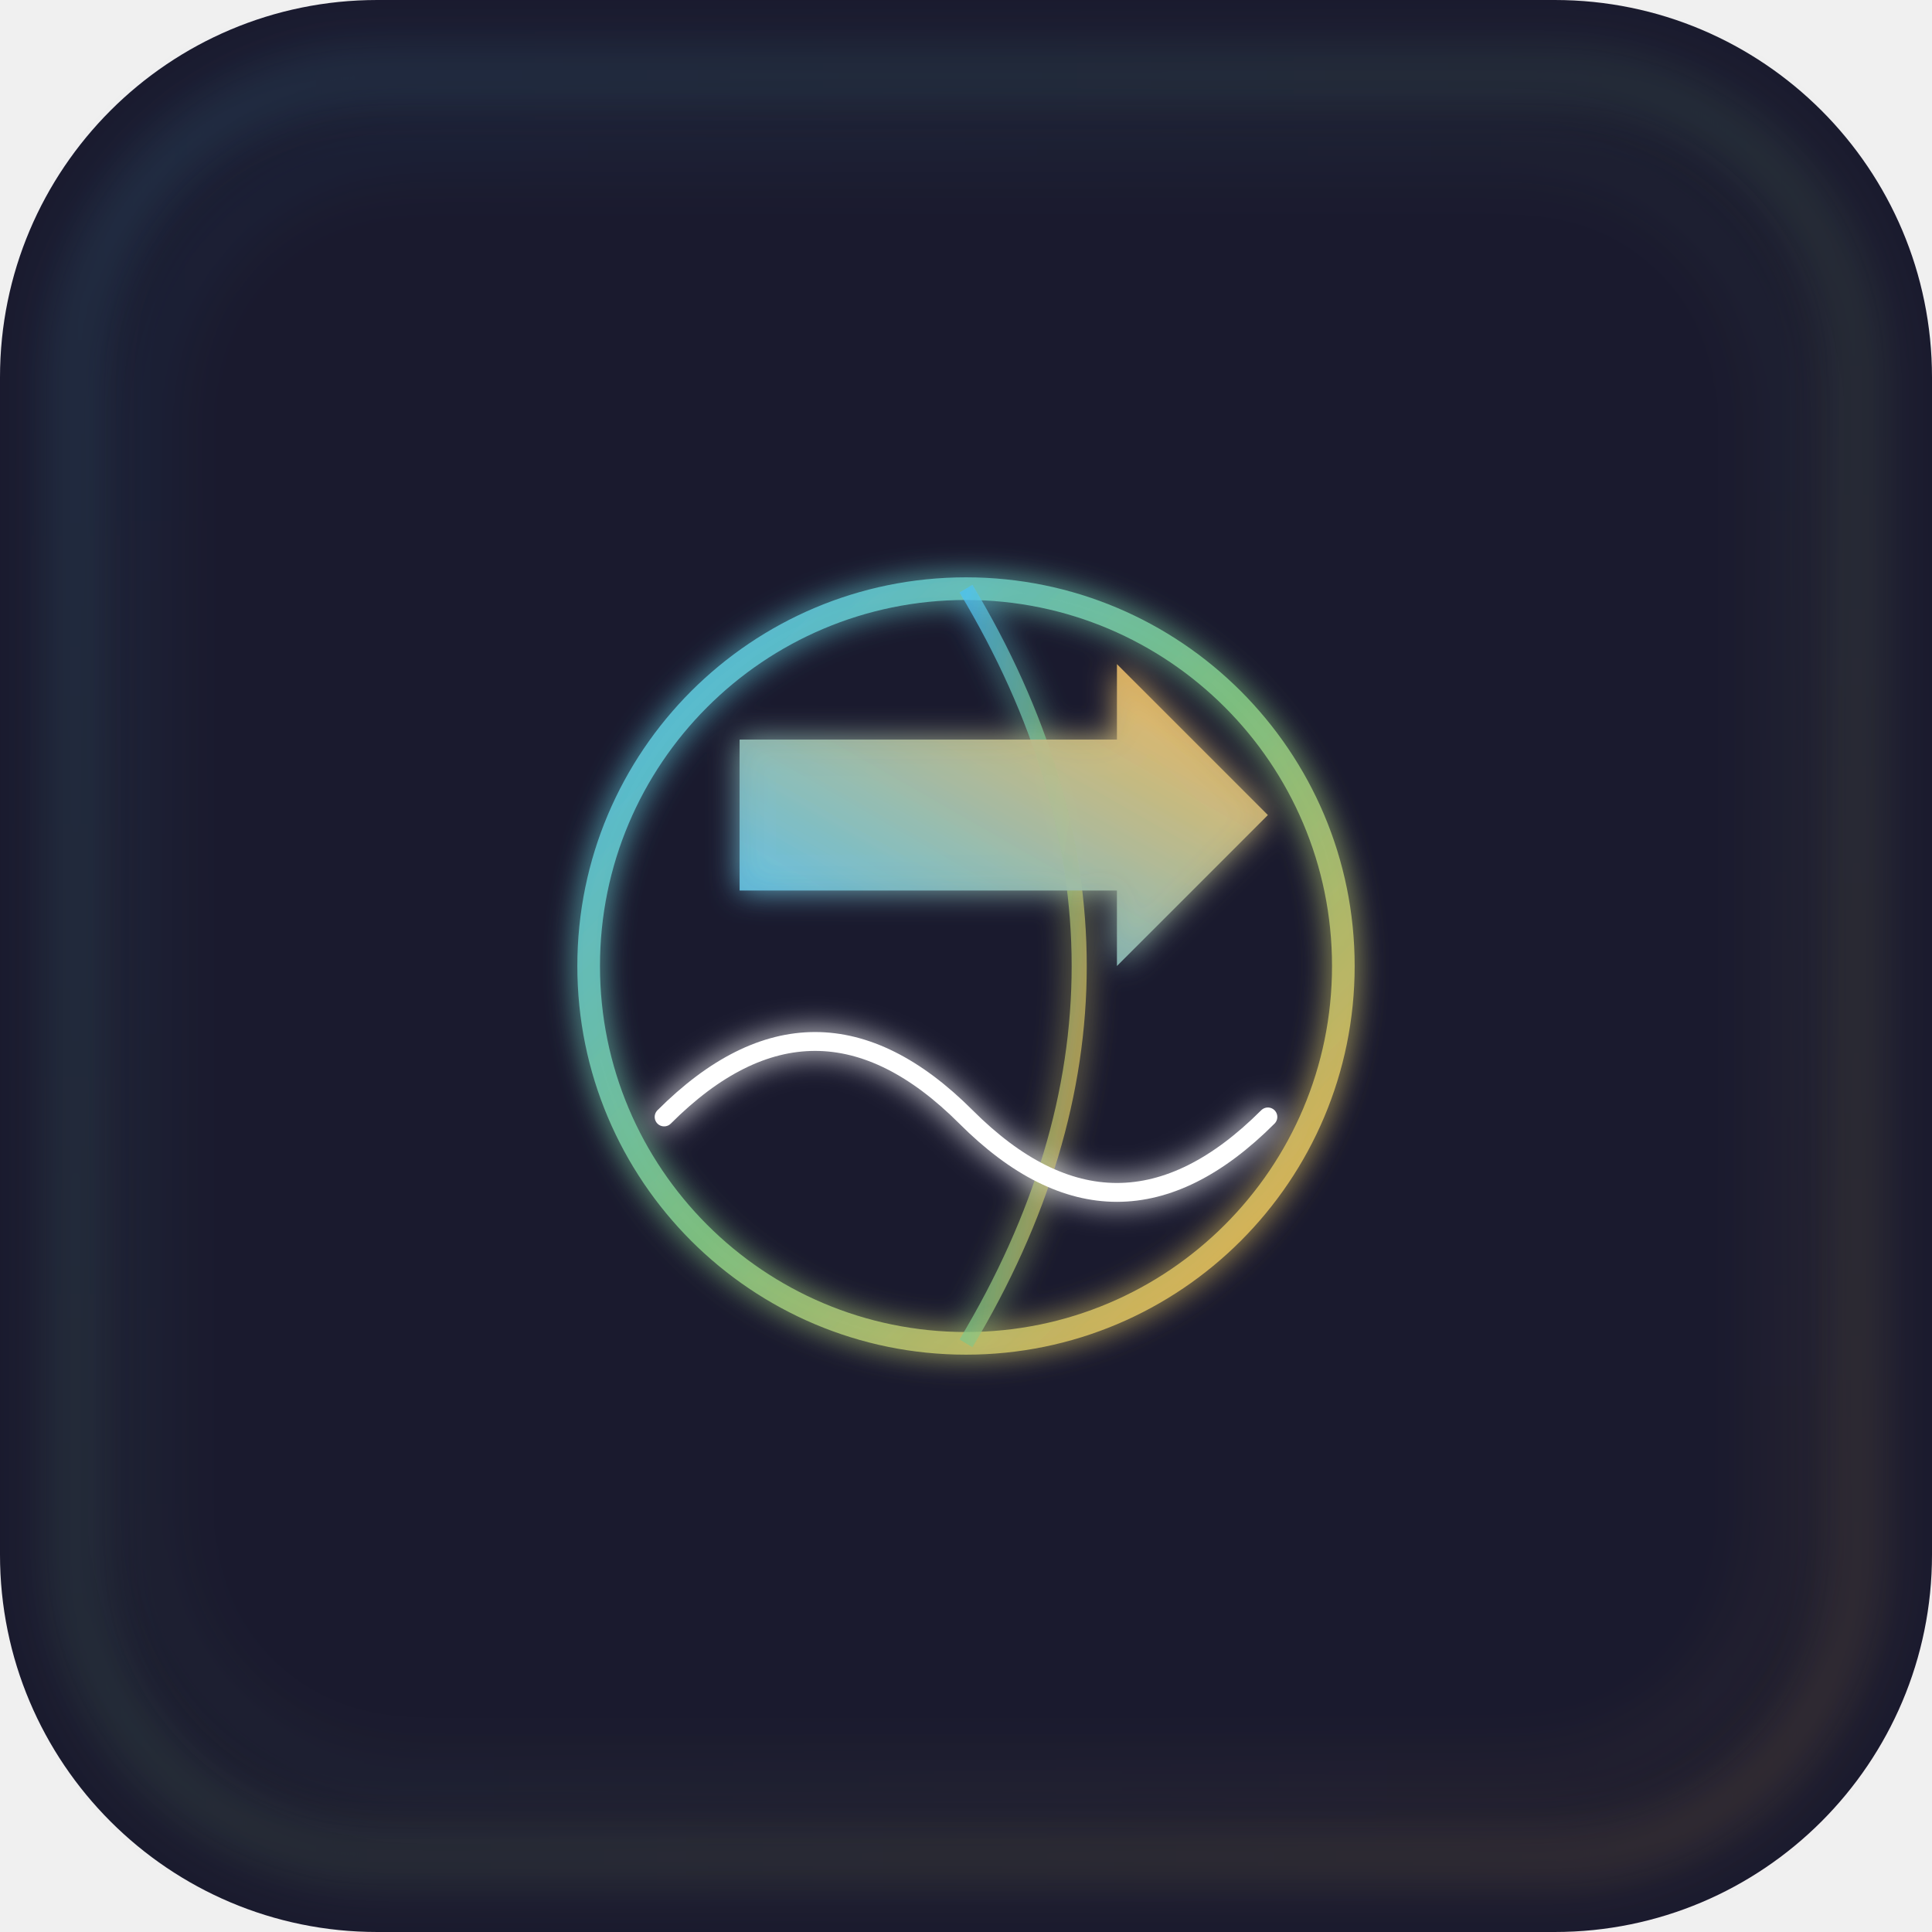
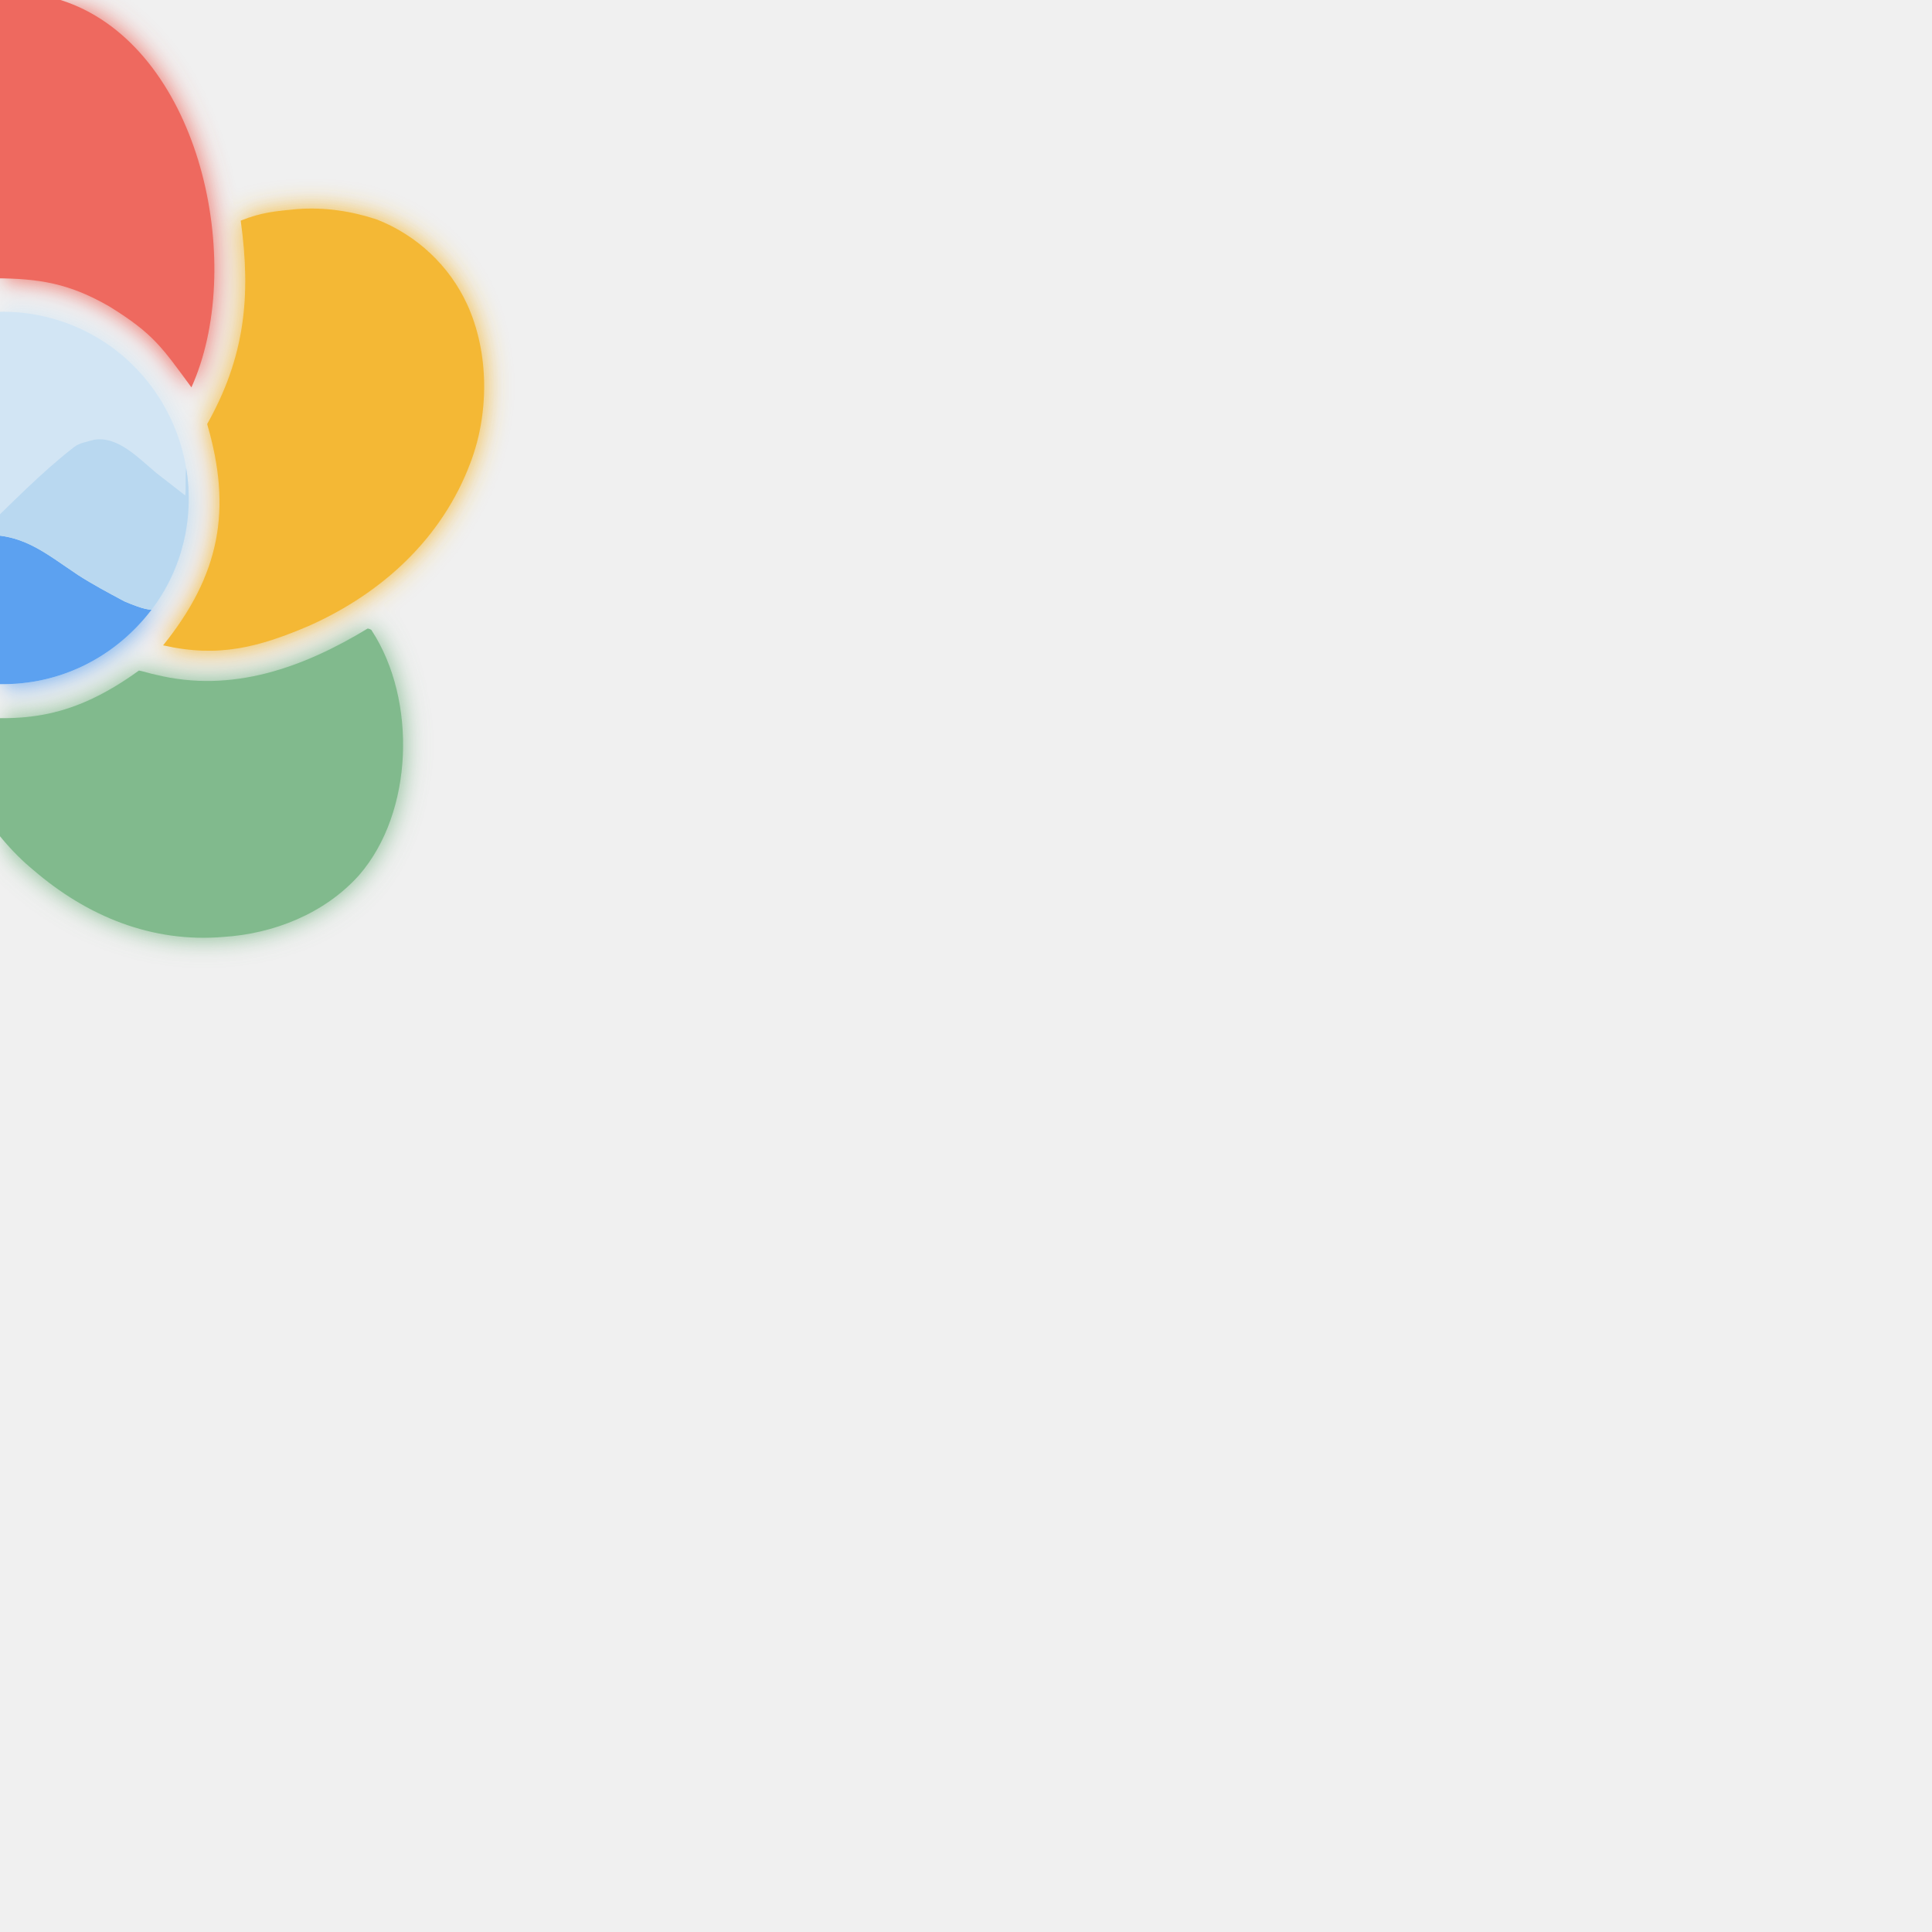
- <svg xmlns="http://www.w3.org/2000/svg" viewBox="0 0 512 512">
+ <svg xmlns="http://www.w3.org/2000/svg" viewBox="540 77 958 944" width="512" height="512">
  <defs>
-     <linearGradient id="glow" x1="0%" y1="0%" x2="100%" y2="100%">
-       <stop offset="0%" style="stop-color:#4fc3f7" />
-       <stop offset="50%" style="stop-color:#81c784" />
-       <stop offset="100%" style="stop-color:#ffb74d" />
-     </linearGradient>
-     <linearGradient id="arrow" x1="0%" y1="100%" x2="100%" y2="0%">
-       <stop offset="0%" style="stop-color:#4fc3f7" />
-       <stop offset="100%" style="stop-color:#ffb74d" />
-     </linearGradient>
-     <filter id="blur">
-       <feGaussianBlur stdDeviation="8" />
-     </filter>
-     <filter id="glow-filter">
-       <feGaussianBlur stdDeviation="4" result="coloredBlur" />
+     <filter id="glow">
+       <feGaussianBlur stdDeviation="12" result="blur" />
      <feMerge>
-         <feMergeNode in="coloredBlur" />
+         <feMergeNode in="blur" />
        <feMergeNode in="SourceGraphic" />
      </feMerge>
    </filter>
  </defs>
  <rect x="0" y="0" width="512" height="512" rx="100" ry="100" fill="#1a1a2e" />
-   <rect x="20" y="20" width="472" height="472" rx="80" ry="80" fill="none" stroke="url(#glow)" stroke-width="3" filter="url(#blur)" opacity="0.6" />
-   <rect x="40" y="40" width="432" height="432" rx="70" ry="70" fill="none" stroke="url(#glow)" stroke-width="2" filter="url(#blur)" opacity="0.3" />
-   <g filter="url(#glow-filter)" transform="translate(256,256)">
-     <circle cx="0" cy="0" r="100" fill="none" stroke="url(#glow)" stroke-width="6" opacity="0.9" />
-     <line x1="-100" y1="0" x2="100" y2="0" stroke="url(#glow)" stroke-width="4" opacity="0.7" />
-     <path d="M0 -100 Q60 0 0 100" fill="none" stroke="url(#glow)" stroke-width="4" opacity="0.7" />
-     <path d="M-80 40 Q-40 0 0 40 Q40 80 80 40" fill="none" stroke="#fff" stroke-width="5" stroke-linecap="round" />
-     <path d="M-60 -60 L40 -60 L40 -80 L80 -40 L40 0 L40 -20 L-60 -20 Z" fill="url(#arrow)" opacity="0.9" />
+   <g filter="url(#glow)" transform="scale(0.52) translate(20, 30)">
+     <path fill="#d2e5f4" d="M 850 629 C 832 565 850 497 898 452 C 946 406 1014 390 1077 411 C 1140 432 1185 486 1196 551 C 1204 599 1192 648 1163 686 C 1128 732 1075 758 1018 757 C 961 756 908 728 875 681 C 864 665 856 648 850 629 z" />
+     <path fill="#5ba1f0" d="M 998 615 C 1039 612 1060 631 1093 653 C 1107 662 1122 670 1137 678 C 1144 681 1156 686 1163 686 C 1128 732 1075 758 1018 757 C 961 756 908 728 875 681 C 907 666 937 641 967 625 C 979 620 986 617 998 615 z" />
+     <path fill="#b9d8f0" d="M 998 615 C 998 615 999 614 999 614 C 1028 586 1058 555 1089 531 C 1094 527 1101 526 1108 524 C 1131 520 1151 542 1168 556 C 1177 563 1186 570 1195 577 C 1196 575 1195 558 1196 551 C 1204 599 1192 648 1163 686 C 1156 686 1144 681 1137 678 C 1122 670 1107 662 1093 653 C 1060 631 1039 612 998 615 z" />
+     <path fill="#b9d8f0" d="M 850 629 C 853 629 854 630 856 628 C 868 621 905 594 918 597 C 931 600 952 618 967 625 L 967 625 C 937 641 907 666 875 681 C 864 665 856 648 850 629 z" />
+     <path fill="#f4b836" d="M 952 483 C 972 483 988 499 988 518 C 988 538 972 554 953 554 C 940 554 928 548 921 537 C 915 525 915 512 921 500 C 928 489 940 483 952 483 z" />
+     <path fill="#5ba1f0" d="M 810 574 C 811 574 811 574 813 574 C 815 579 814 600 815 607 C 817 623 821 638 826 653 C 847 707 889 750 942 774 C 941 827 951 858 982 903 C 989 913 999 924 1006 934 C 1006 935 1006 935 1005 936 C 970 977 913 997 860 1002 C 830 1005 791 998 764 986 C 592 911 659 632 810 574 z" />
+     <path fill="#81ba8d" d="M 1369 704 C 1370 704 1373 705 1373 706 C 1416 772 1413 879 1361 939 C 1328 976 1279 995 1232 998 C 1163 1004 1101 978 1050 934 C 1011 902 970 841 969 787 C 969 787 970 785 970 785 C 1042 796 1090 788 1151 744 C 1156 745 1162 747 1167 748 C 1240 766 1308 741 1369 704 z" />
+     <path fill="#af8ce3" d="M 744 303 C 745 302 747 302 748 302 C 829 298 918 319 979 374 C 912 393 860 430 831 495 C 824 510 820 525 815 541 C 780 552 745 574 720 600 C 702 620 679 649 668 673 C 657 668 647 662 638 654 C 560 590 528 451 597 369 C 638 322 684 308 744 303 z" />
+     <path fill="#f4b836" d="M 1302 304 C 1328 302 1354 306 1378 314 C 1416 329 1447 358 1464 395 C 1485 441 1485 499 1467 546 C 1440 618 1383 670 1314 701 C 1265 722 1227 732 1174 720 C 1228 653 1240 591 1216 509 C 1252 445 1258 387 1248 315 C 1268 307 1281 306 1302 304 z" />
+     <path fill="#ee695e" d="M 1014 97 C 1041 95 1068 100 1093 111 C 1213 165 1252 361 1201 474 C 1173 436 1165 423 1123 397 C 1085 375 1056 370 1013 370 C 973 317 900 288 836 277 C 837 191 931 105 1014 97 z" />
  </g>
+   <circle cx="256" cy="260" r="20" fill="#fff" filter="url(#glow)" />
</svg>
